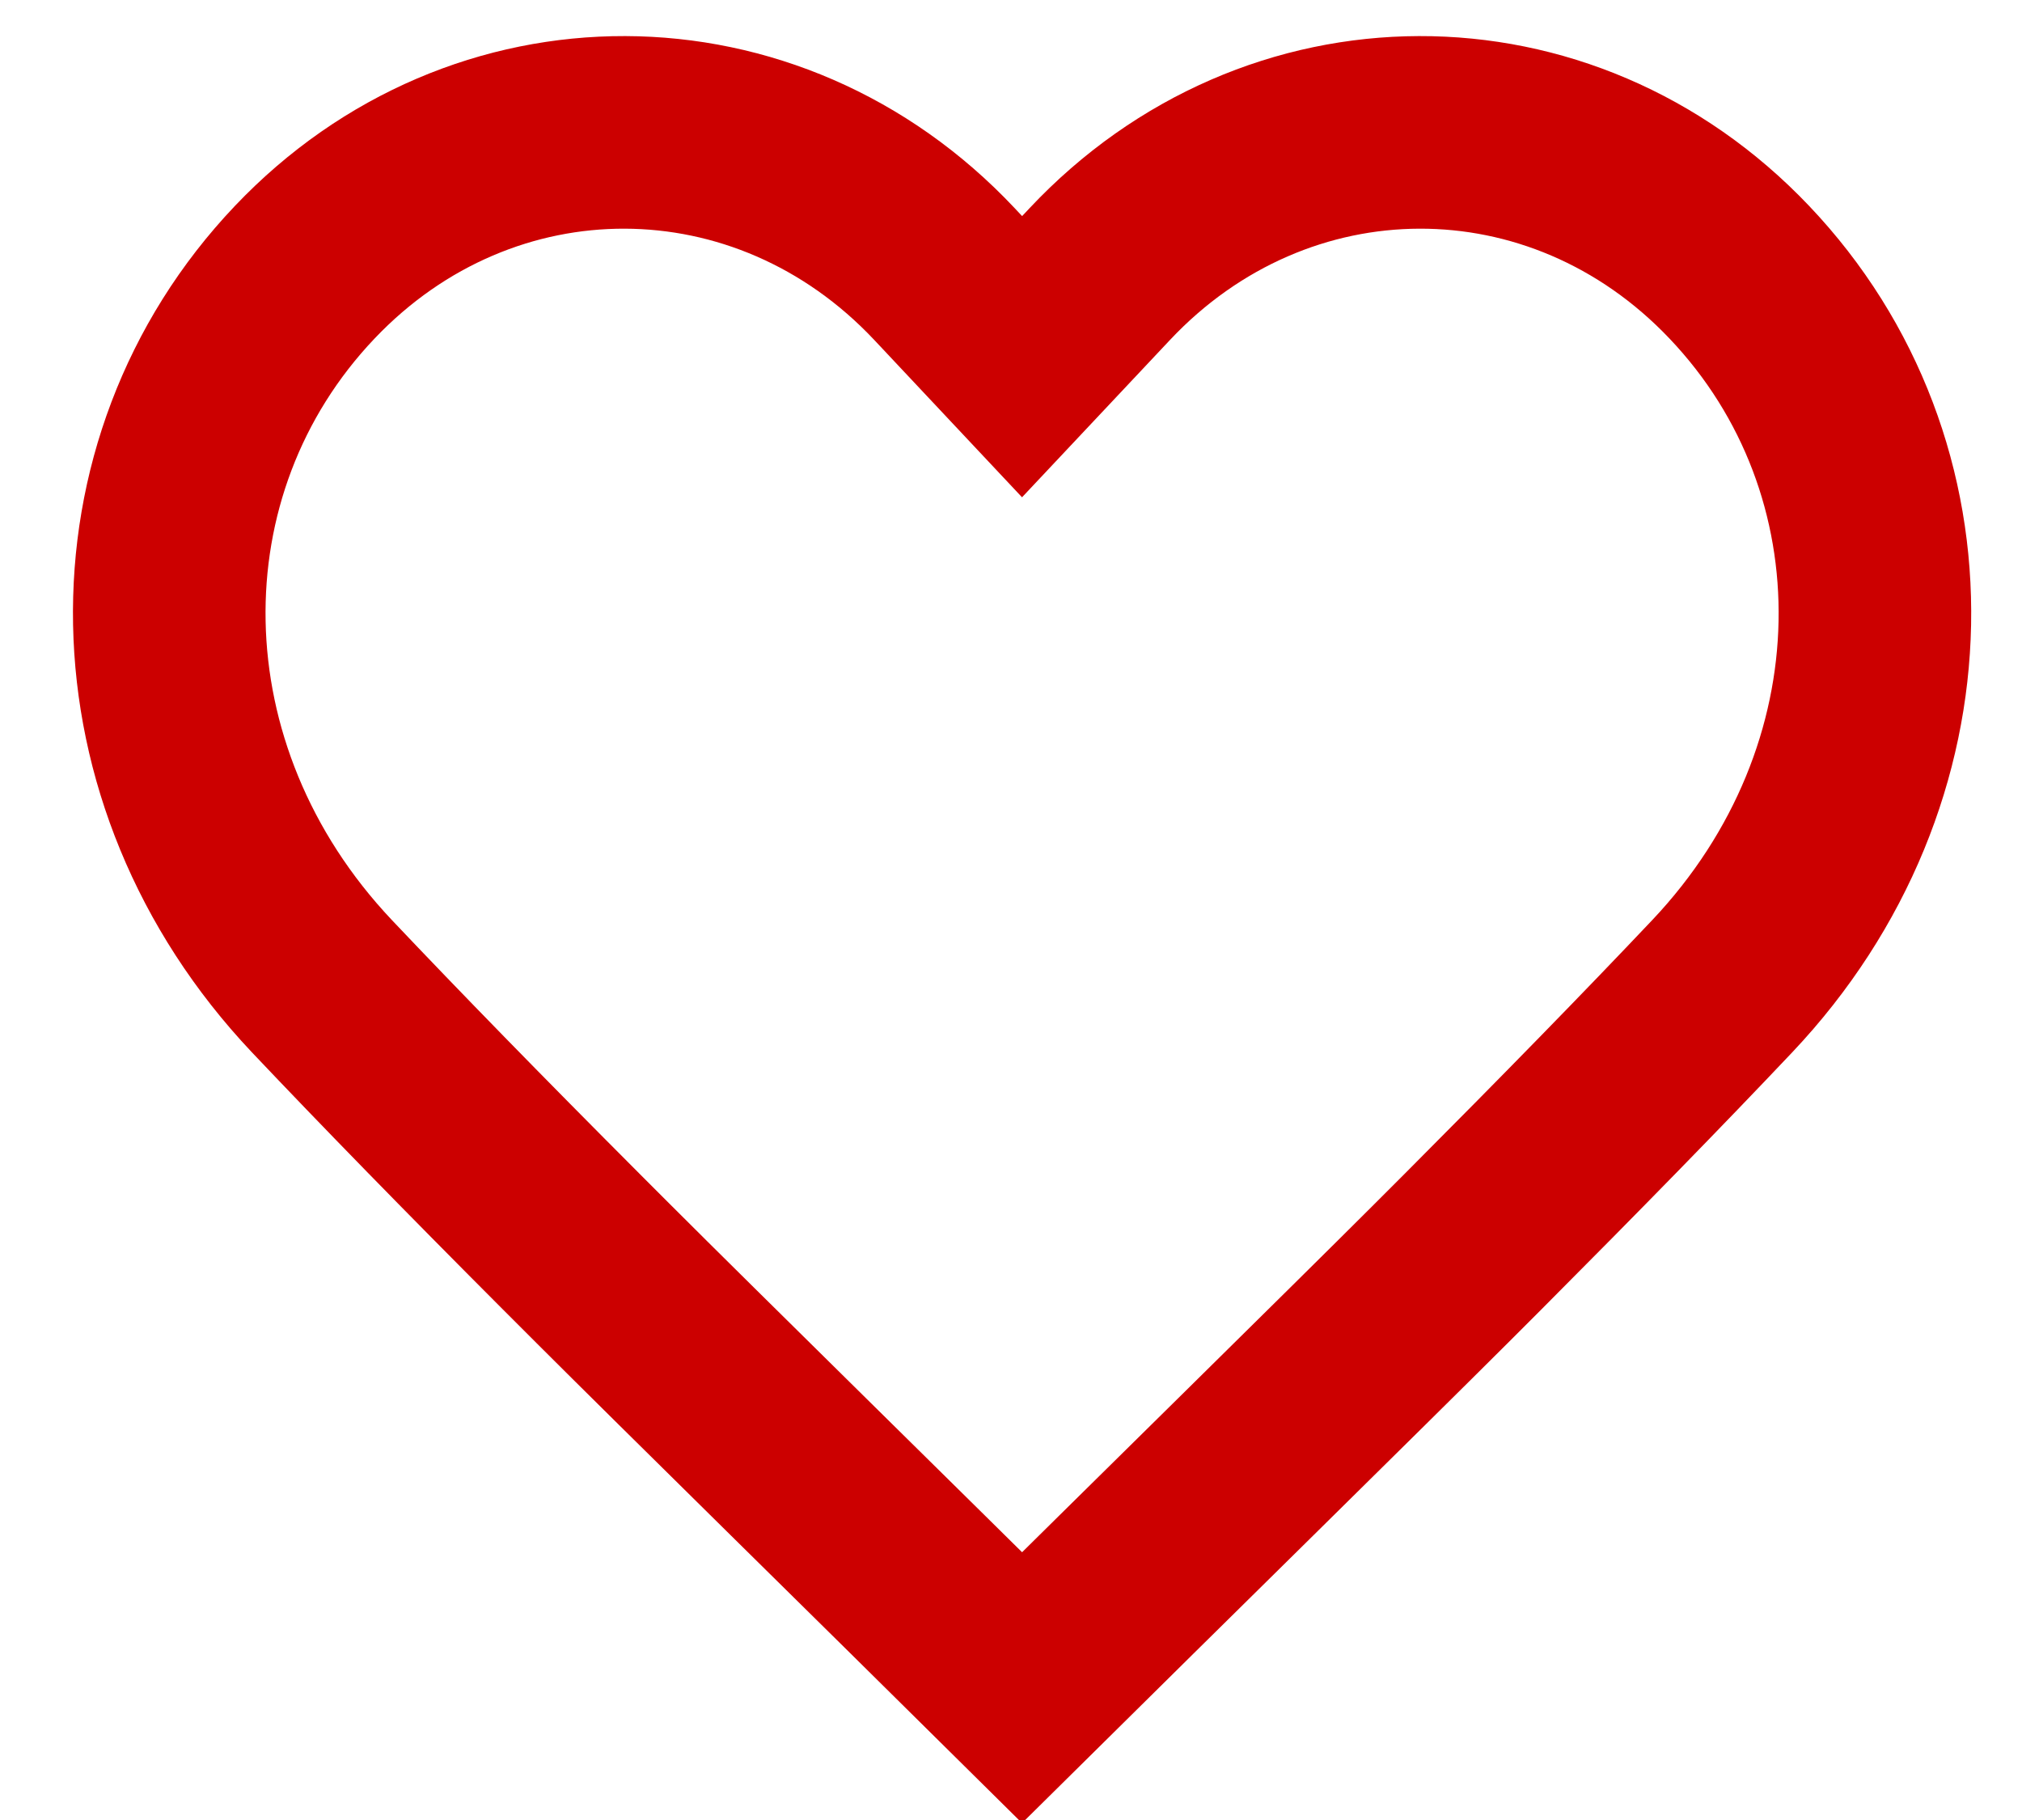
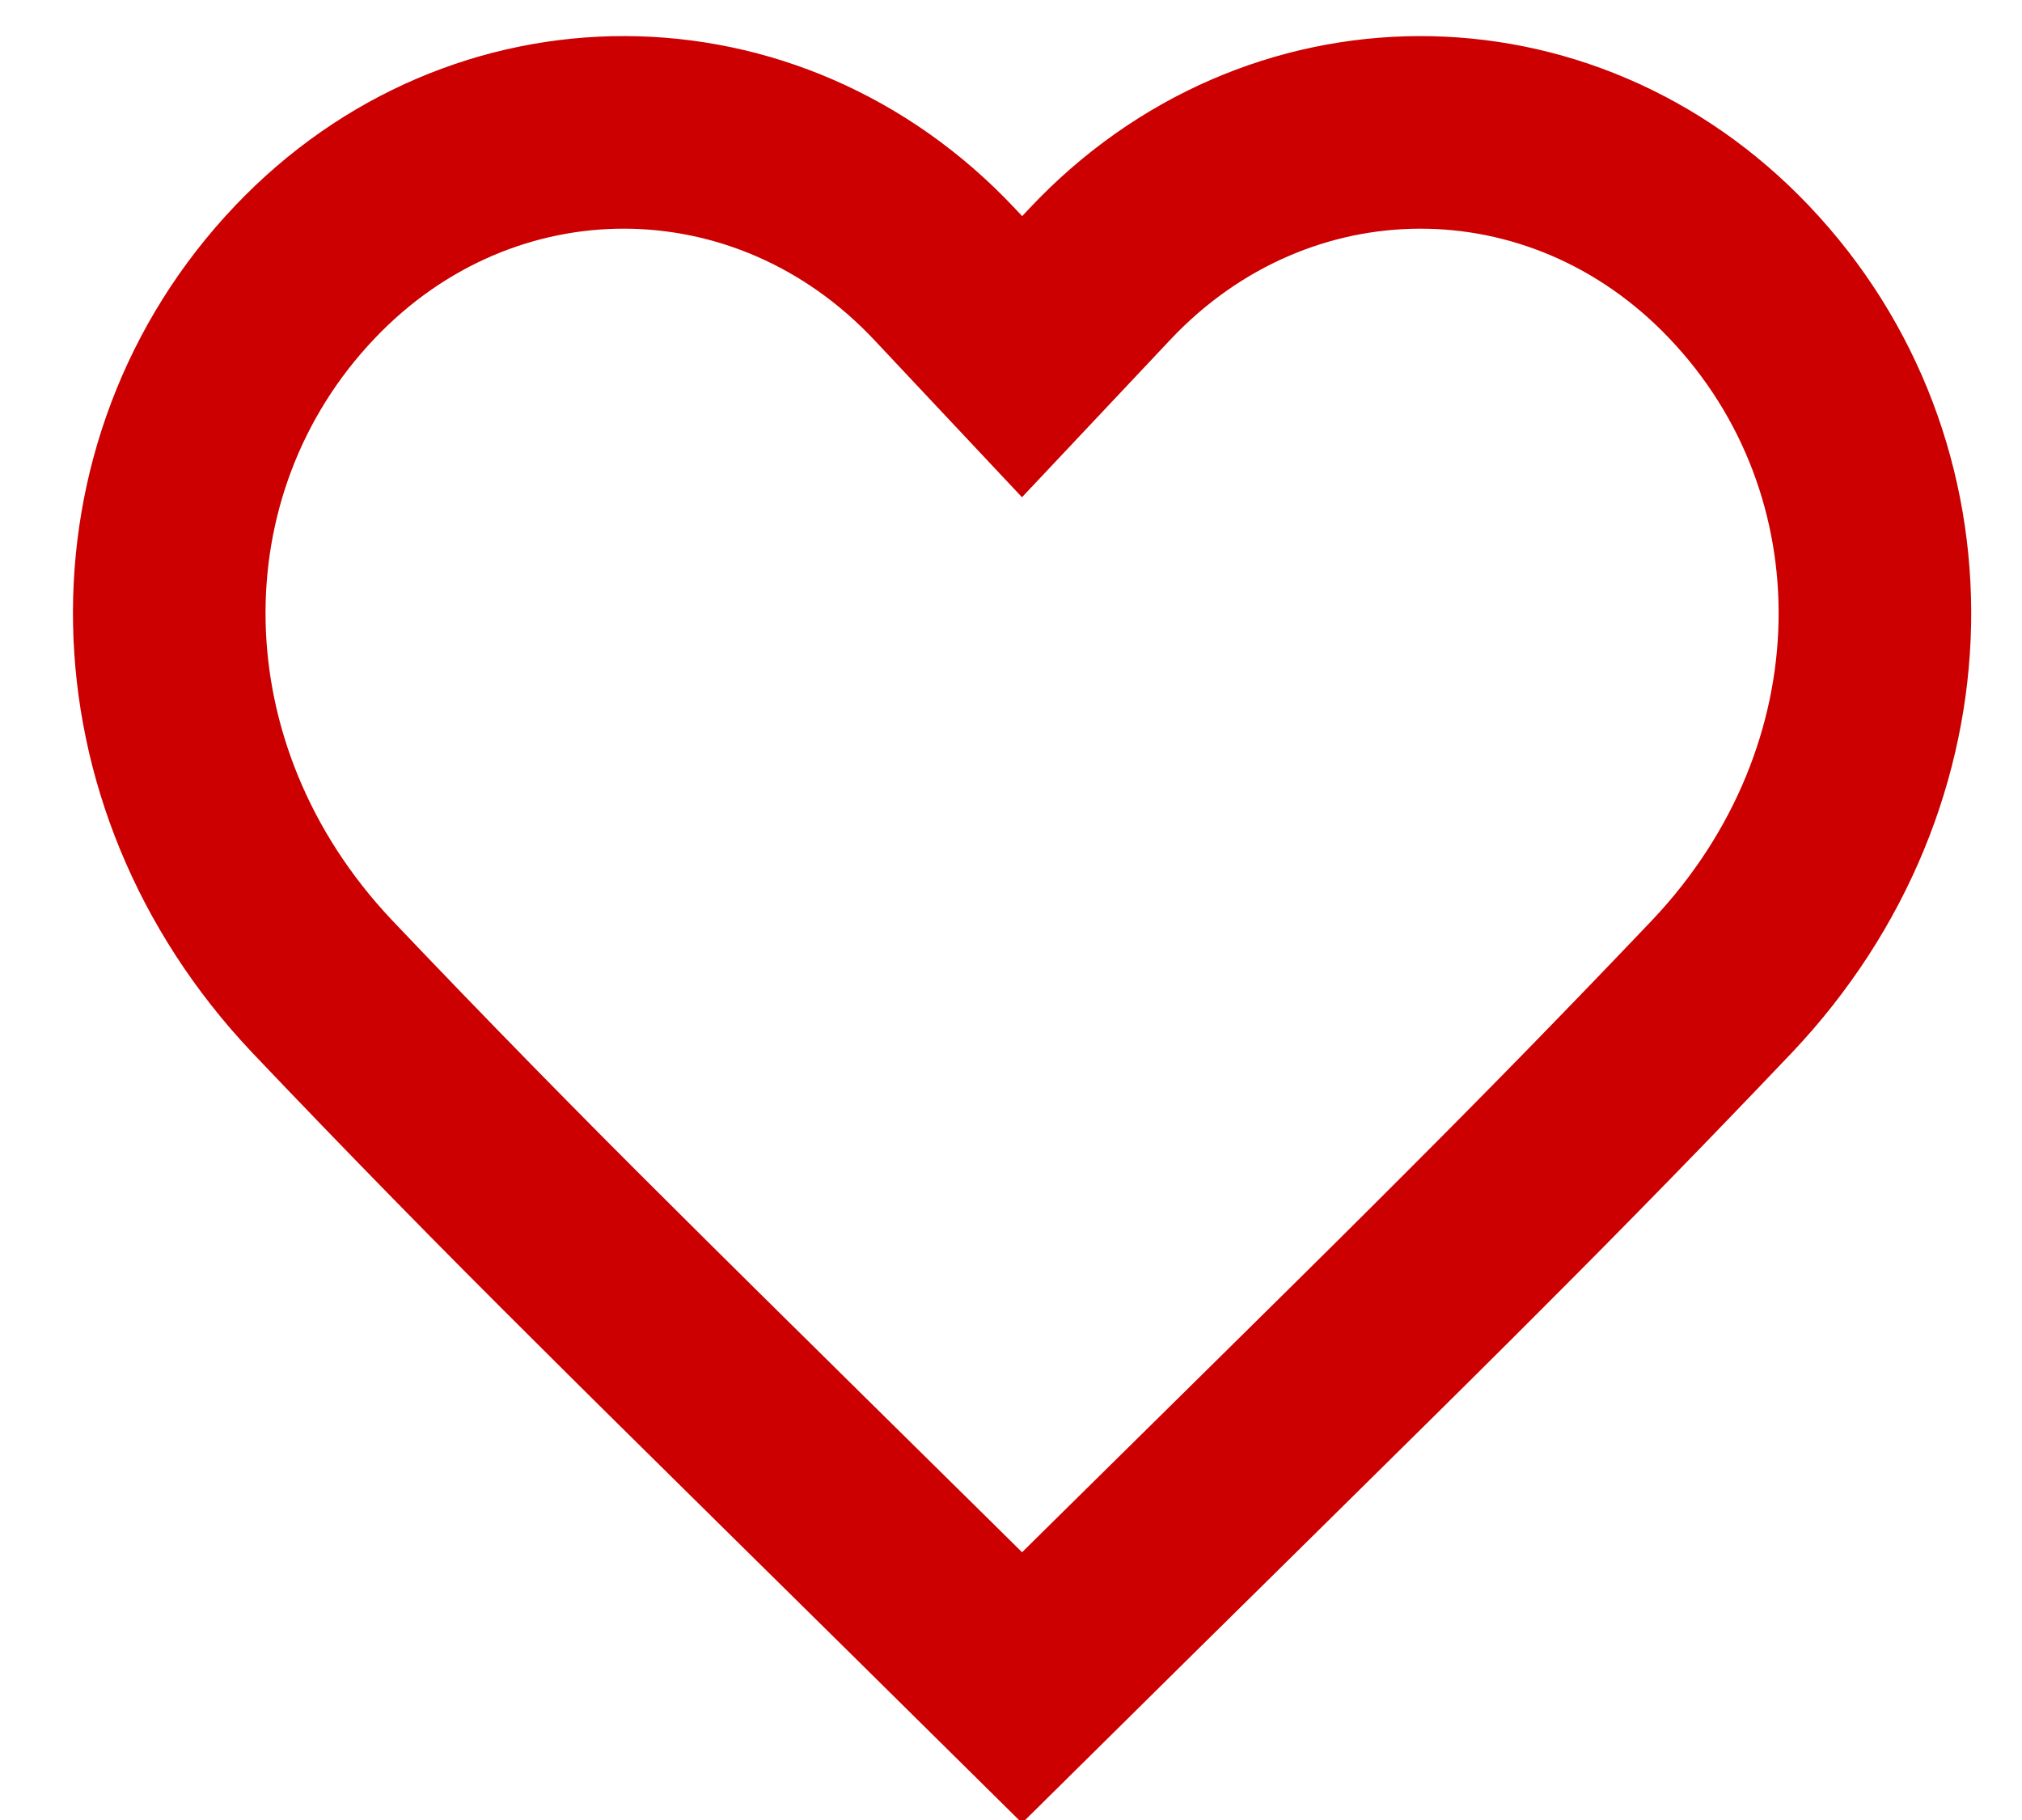
<svg xmlns="http://www.w3.org/2000/svg" width="20" height="18" viewBox="0 0 21 18" fill="none">
-   <path fill-rule="evenodd" clip-rule="evenodd" d="M10.615 17.075C11.853 15.85 14.136 13.605 14.953 12.789C15.128 12.614 15.128 12.614 15.303 12.439C16.312 11.427 17.175 10.544 17.888 9.79C19.955 7.603 19.985 4.397 18.064 2.377C16.218 0.433 13.259 0.442 11.422 2.396L10.615 3.254L9.809 2.396C7.972 0.442 5.012 0.433 3.165 2.377C1.245 4.397 1.276 7.603 3.342 9.79C4.056 10.544 4.918 11.427 5.928 12.439C6.103 12.615 6.103 12.615 6.279 12.79C7.103 13.614 9.38 15.852 10.615 17.075Z" stroke="#c00" stroke-width="2" />
+   <path clip-rule="evenodd" d="M10.615 17.075c1.238-1.225 3.521-3.47 4.338-4.286l.35-.35a144.32 144.32 0 002.585-2.649c2.067-2.187 2.097-5.393.176-7.413-1.846-1.944-4.805-1.935-6.642.02l-.807.857-.806-.858C7.972.442 5.012.433 3.165 2.377c-1.92 2.02-1.889 5.226.177 7.413a143.614 143.614 0 002.937 3c.824.824 3.1 3.062 4.336 4.285z" stroke="#c00" stroke-width="2" />
</svg>
